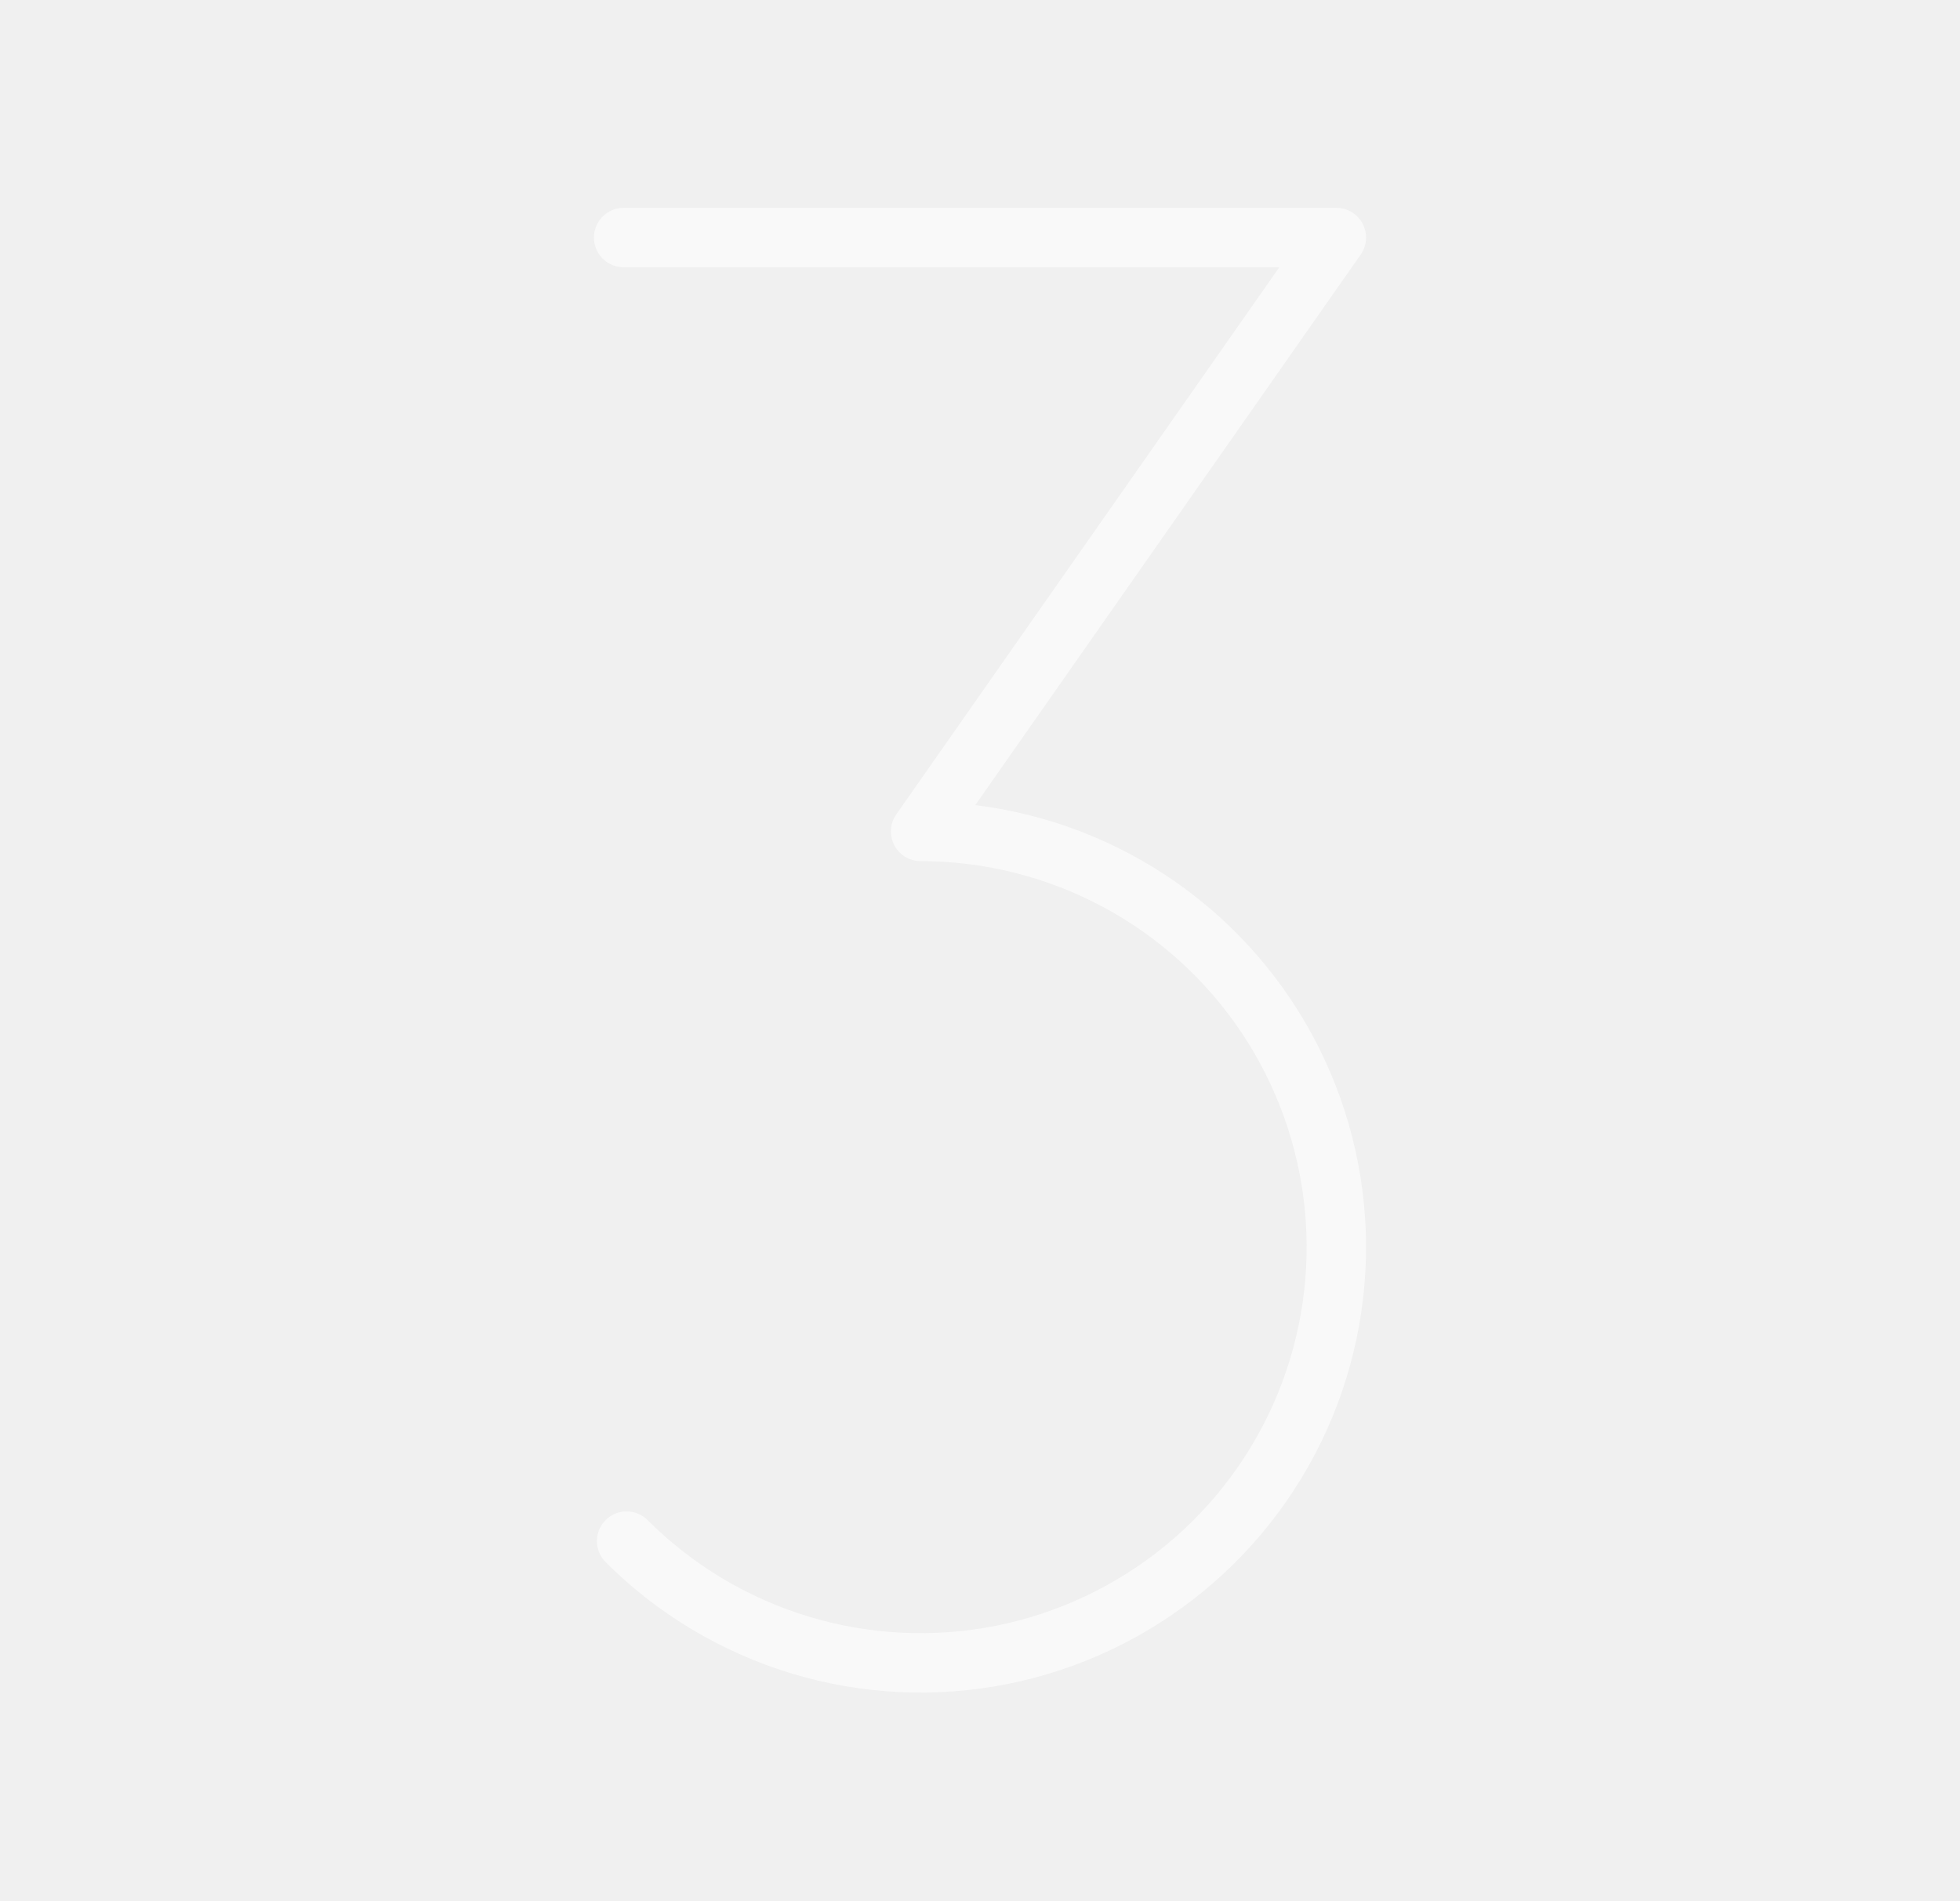
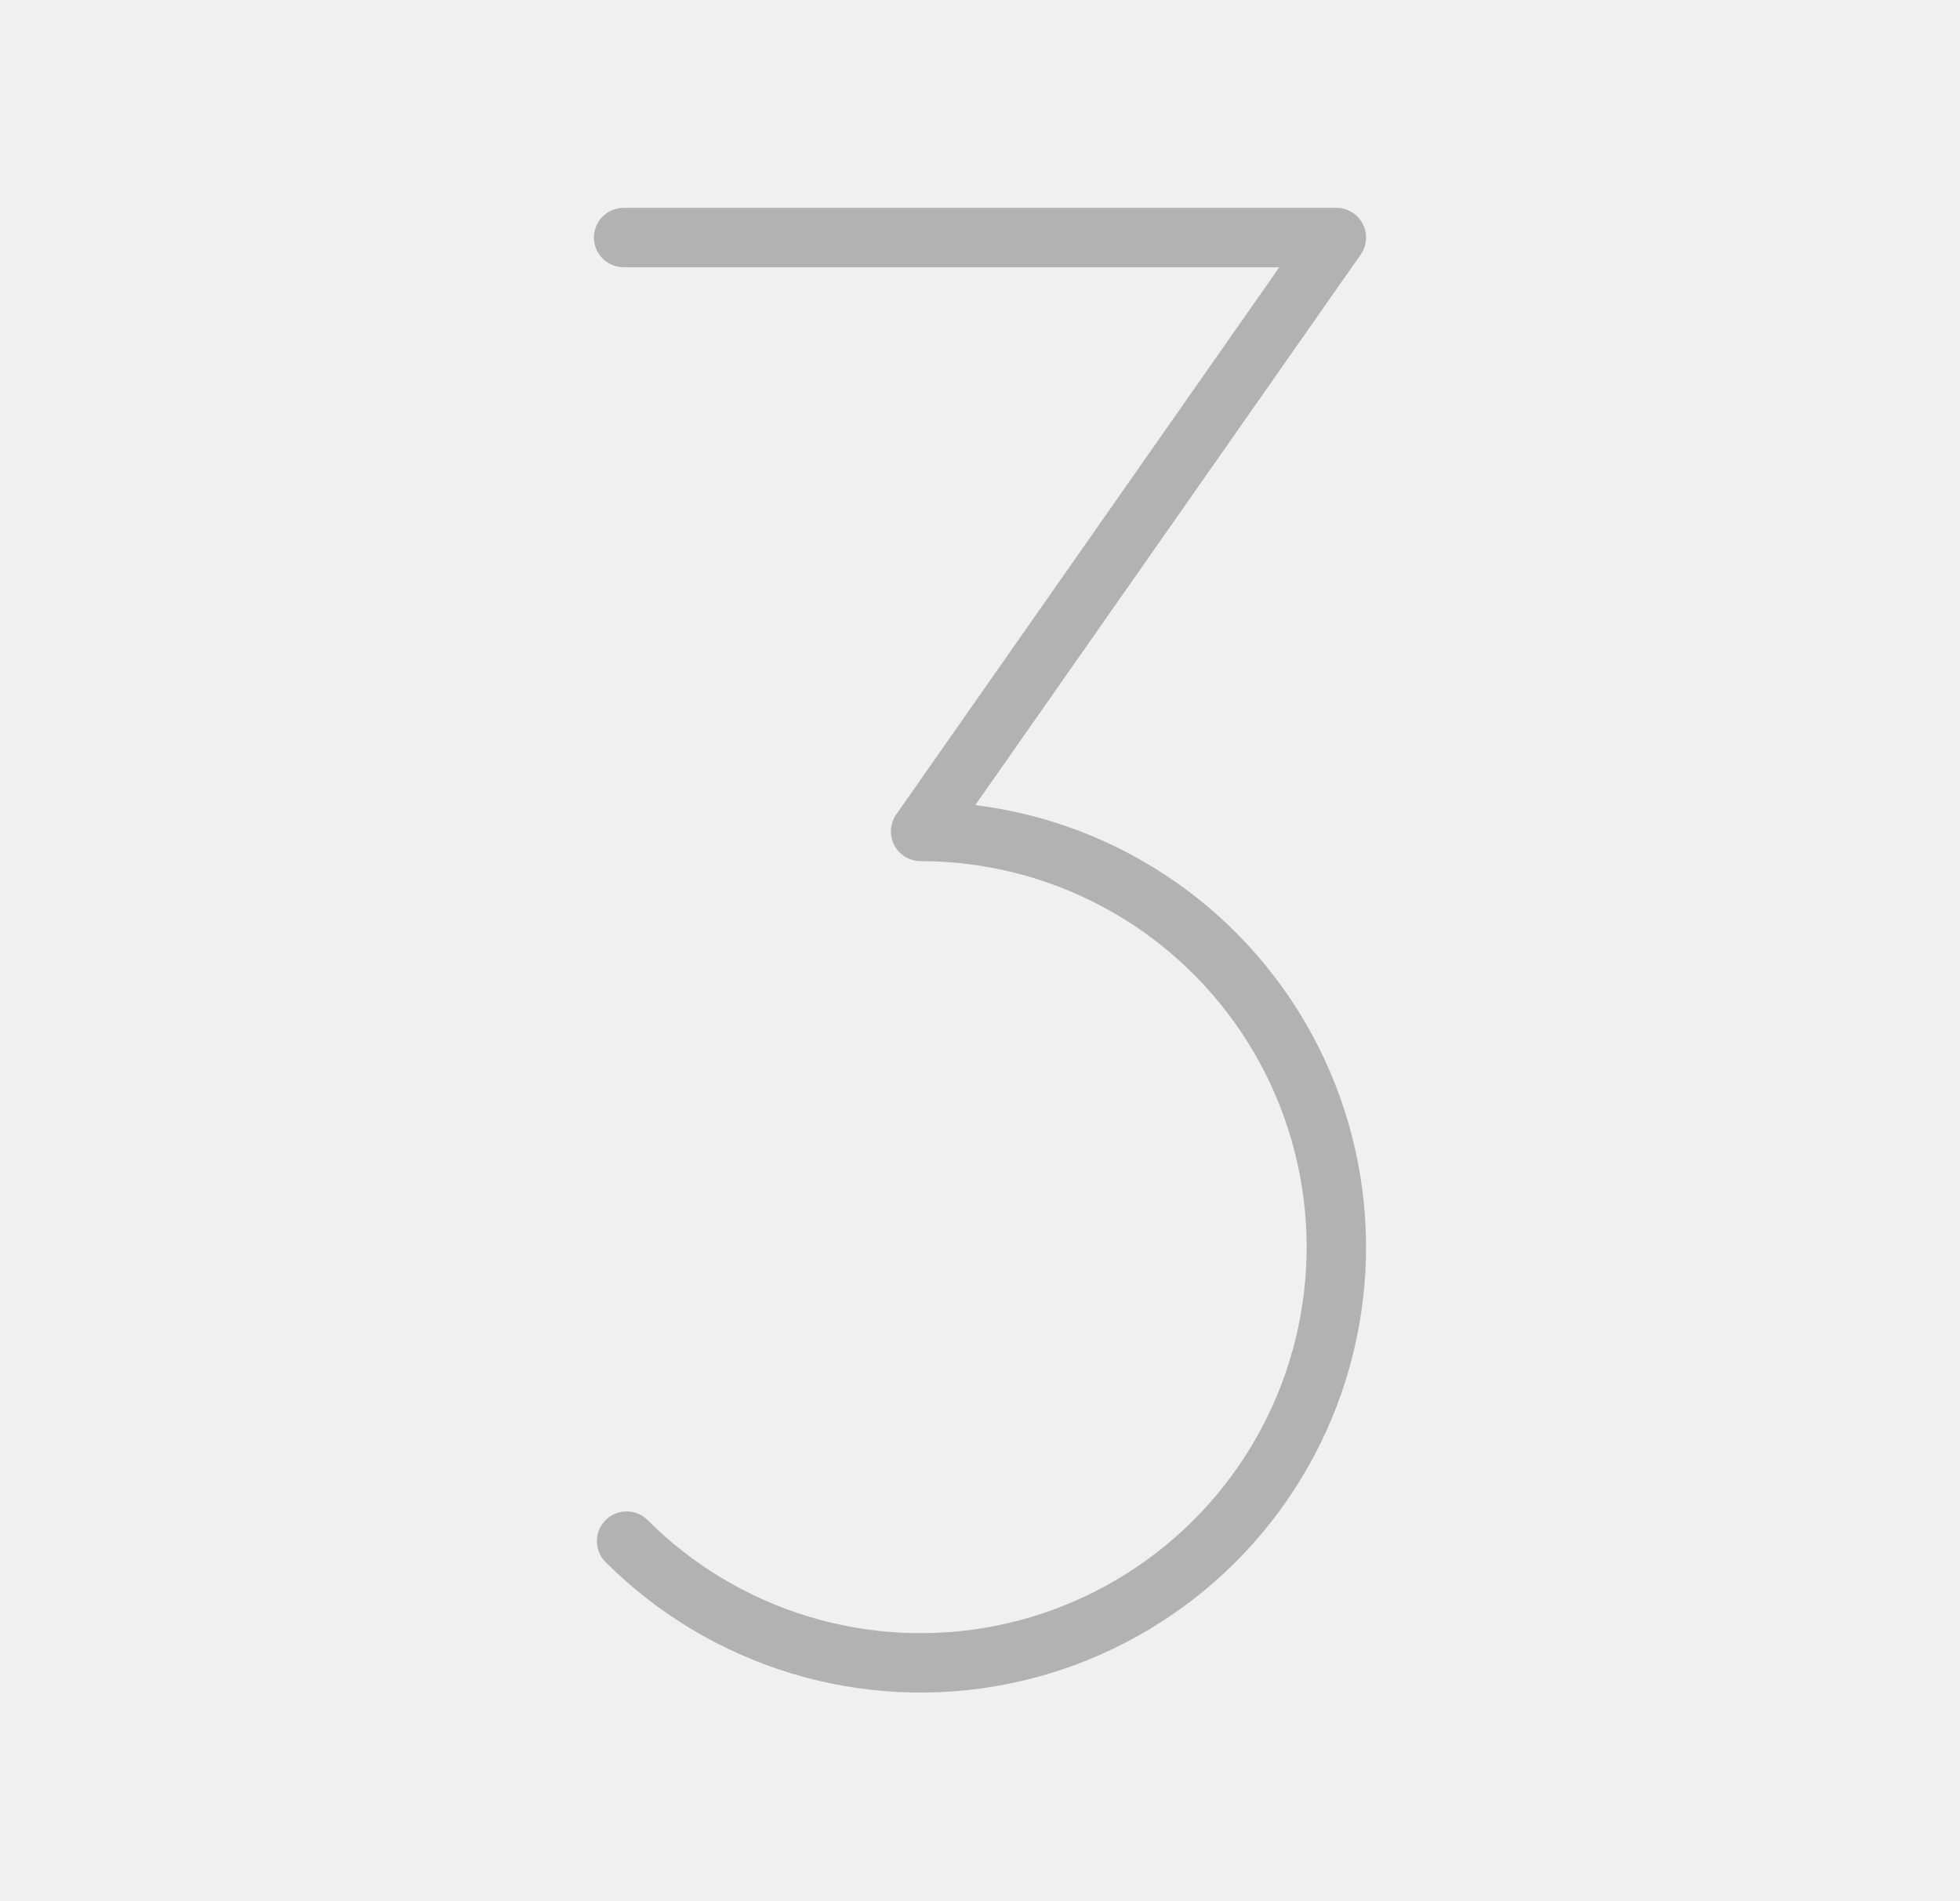
<svg xmlns="http://www.w3.org/2000/svg" width="33" height="32" viewBox="0 0 33 32" fill="none">
  <g clip-path="url(#clip0_325_43587)">
-     <path d="M10.5 4H22.5L15.5 14C16.651 14 17.785 14.284 18.8 14.827C19.815 15.369 20.68 16.154 21.32 17.111C21.959 18.068 22.353 19.169 22.466 20.314C22.579 21.46 22.407 22.615 21.967 23.679C21.526 24.742 20.83 25.681 19.94 26.411C19.05 27.141 17.994 27.641 16.865 27.866C15.736 28.09 14.569 28.033 13.468 27.699C12.366 27.364 11.364 26.764 10.55 25.95" stroke="white" stroke-opacity="0.6" stroke-linecap="round" stroke-linejoin="round" />
+     <path d="M10.5 4H22.5L15.5 14C16.651 14 17.785 14.284 18.8 14.827C19.815 15.369 20.68 16.154 21.32 17.111C21.959 18.068 22.353 19.169 22.466 20.314C22.579 21.46 22.407 22.615 21.967 23.679C21.526 24.742 20.83 25.681 19.94 26.411C19.05 27.141 17.994 27.641 16.865 27.866C15.736 28.09 14.569 28.033 13.468 27.699C12.366 27.364 11.364 26.764 10.55 25.95" stroke="#898989" stroke-opacity="0.6" stroke-linecap="round" stroke-linejoin="round" />
  </g>
  <defs>
    <clipPath id="clip0_325_43587">
      <rect width="32" height="32" fill="white" transform="translate(0.5)" />
    </clipPath>
  </defs>
</svg>
